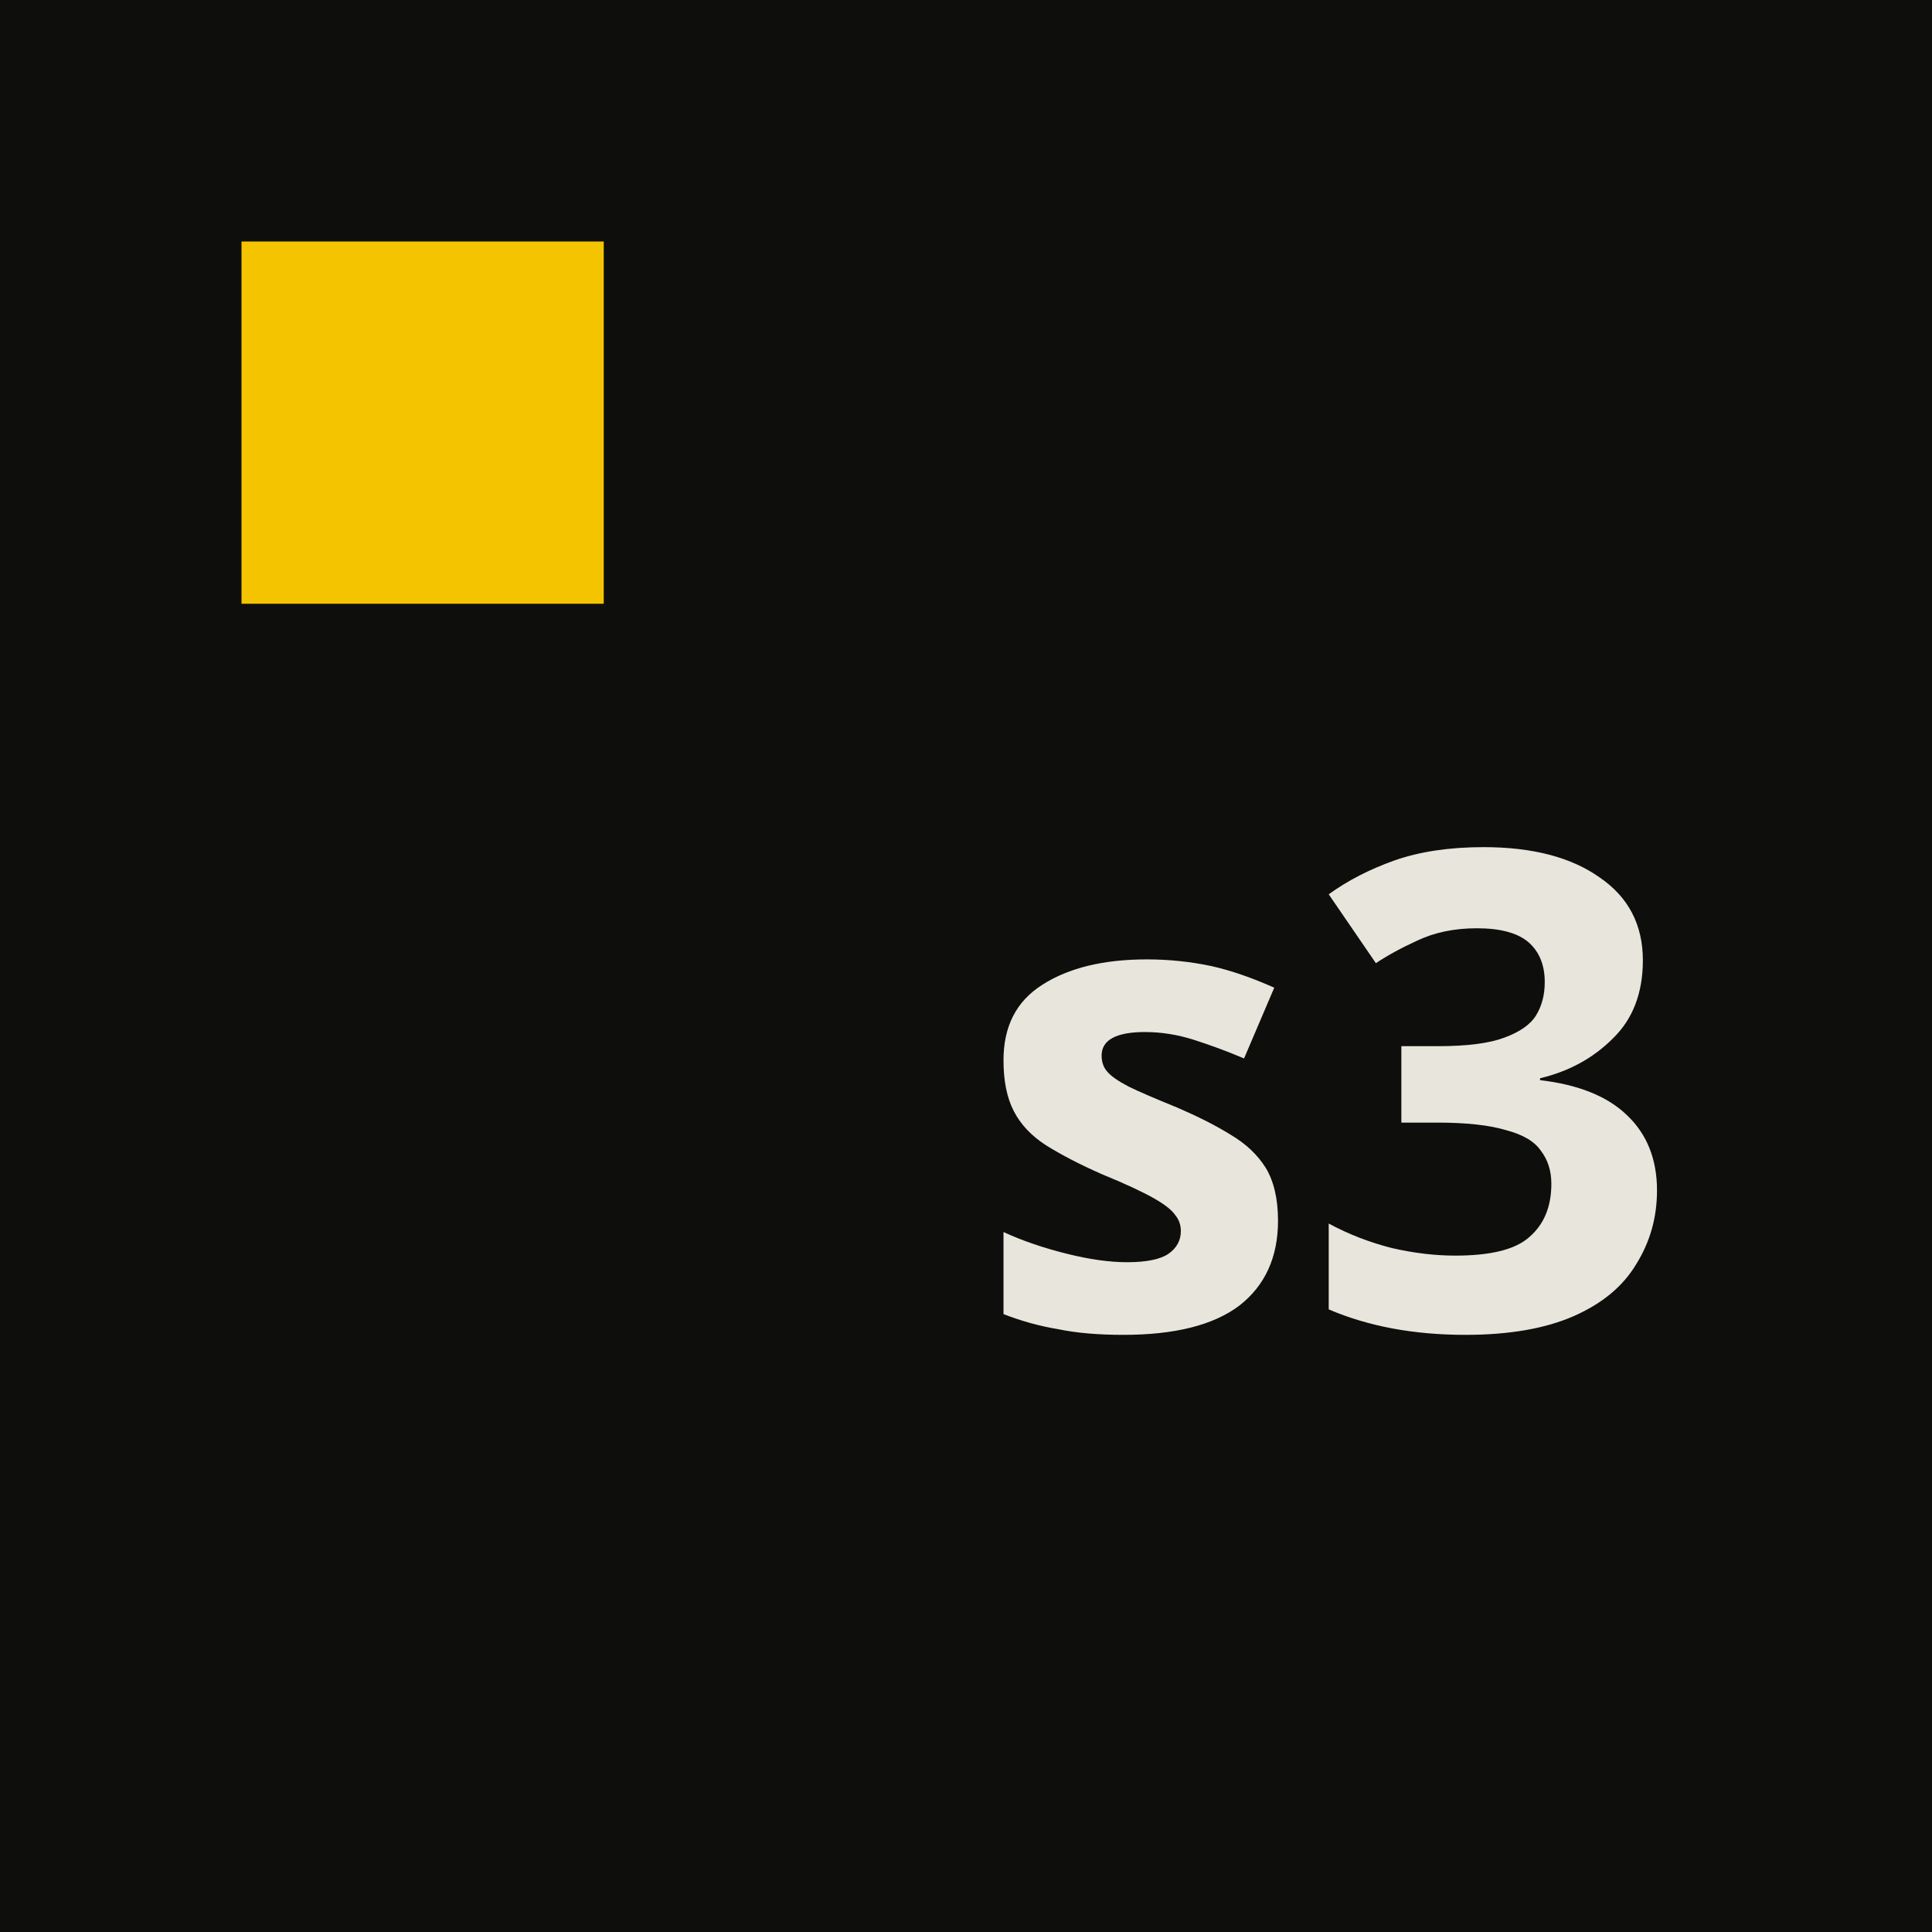
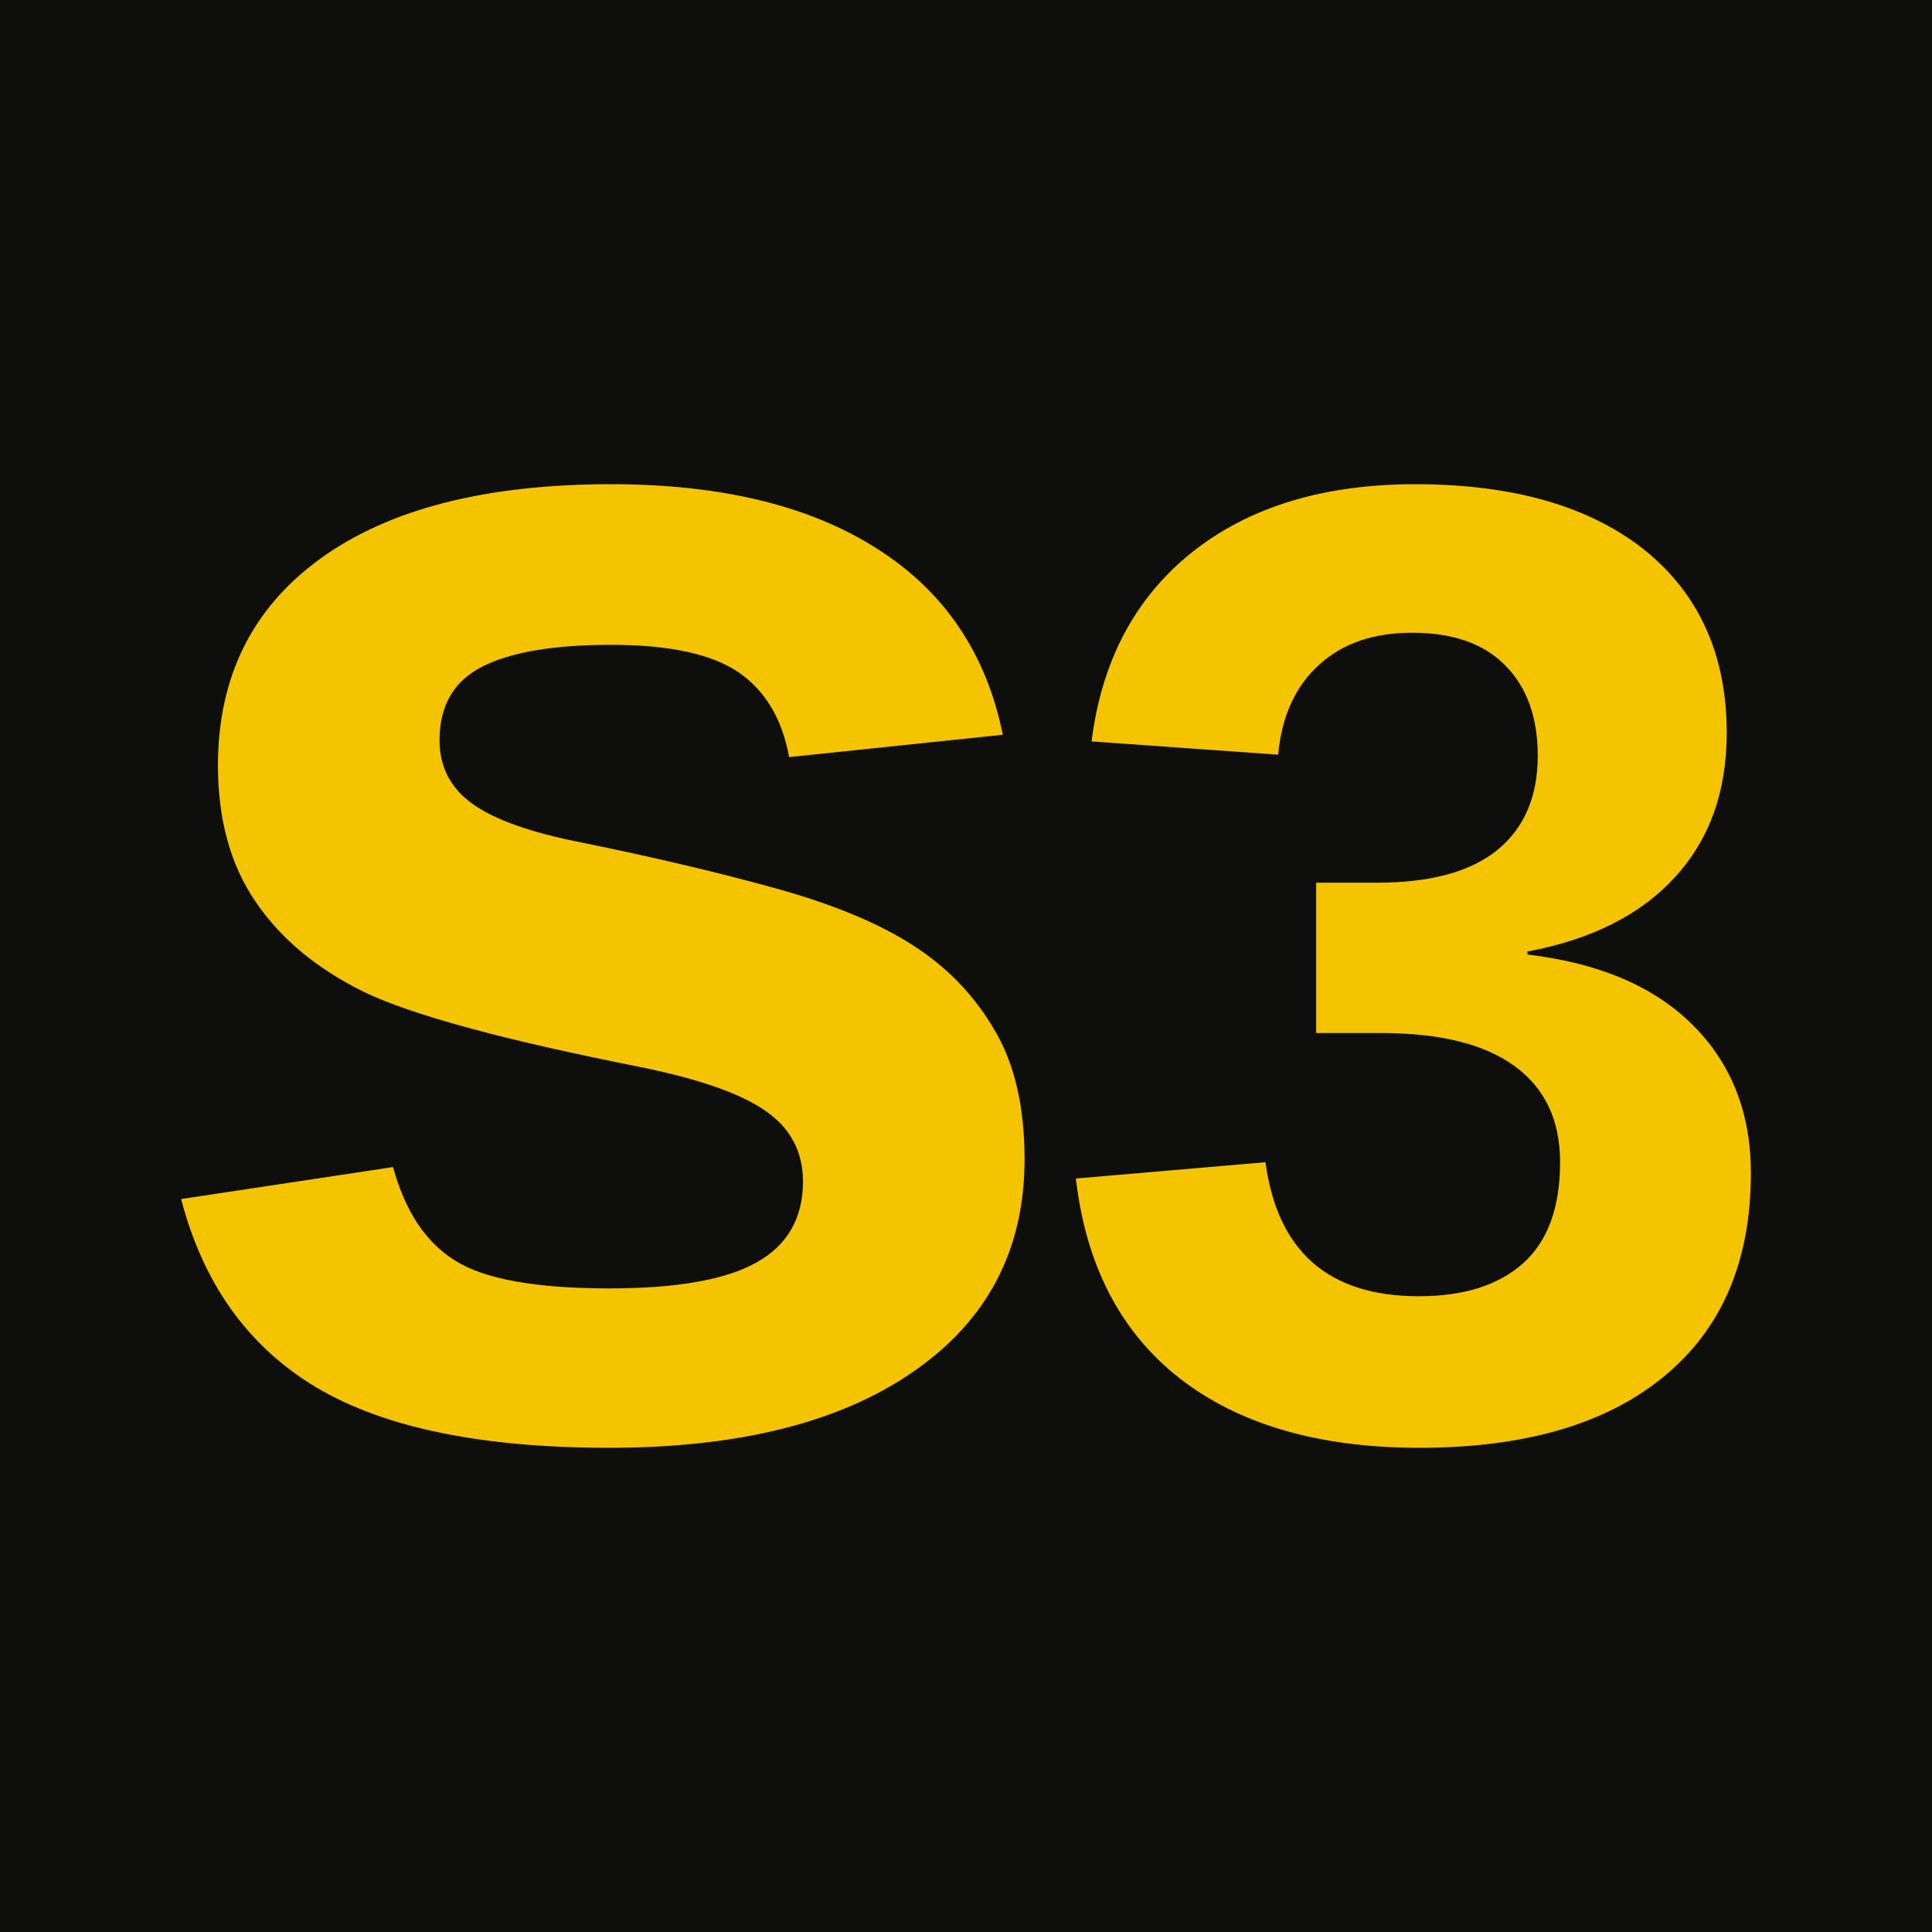
<svg xmlns="http://www.w3.org/2000/svg" viewBox="0 0 32 32">
  <rect width="32" height="32" fill="#0E0F0C" />
-   <rect x="4" y="4" width="6" height="6" fill="#F5C400" />
-   <text x="22" y="22" text-anchor="middle" font-family="ui-sans-serif, system-ui, sans-serif" font-size="11" font-weight="600" fill="#E8E6DC">s3</text>
+   <path fill="#F5C400" d="M16.97 19.2Q16.97 21.44 15.14 22.71Q13.32 23.98 10.09 23.98Q6.92 23.98 5.24 22.98Q3.55 21.97 3 19.86L6.51 19.33Q6.81 20.43 7.54 20.88Q8.27 21.34 10.09 21.34Q11.77 21.34 12.53 20.91Q13.3 20.48 13.3 19.57Q13.3 18.83 12.68 18.4Q12.07 17.97 10.59 17.67Q7.21 17 6.03 16.43Q4.85 15.85 4.23 14.93Q3.61 14.02 3.61 12.68Q3.61 10.48 5.31 9.25Q7.01 8.02 10.12 8.02Q12.86 8.02 14.53 9.09Q16.2 10.15 16.61 12.17L13.07 12.54Q12.9 11.6 12.24 11.14Q11.57 10.68 10.12 10.68Q8.7 10.68 7.99 11.04Q7.28 11.4 7.28 12.26Q7.28 12.92 7.82 13.31Q8.37 13.71 9.66 13.96Q11.47 14.33 12.87 14.72Q14.27 15.11 15.11 15.65Q15.96 16.19 16.46 17.04Q16.97 17.88 16.97 19.2ZM29 19.43Q29 21.61 27.57 22.79Q26.14 23.98 23.51 23.98Q21.02 23.98 19.54 22.83Q18.07 21.68 17.82 19.52L20.96 19.25Q21.26 21.47 23.5 21.47Q24.61 21.47 25.22 20.93Q25.84 20.38 25.84 19.25Q25.84 18.21 25.09 17.66Q24.34 17.11 22.87 17.11H21.8V14.62H22.81Q24.13 14.62 24.8 14.08Q25.47 13.53 25.47 12.52Q25.47 11.57 24.94 11.03Q24.41 10.48 23.39 10.48Q22.43 10.48 21.85 11.01Q21.26 11.54 21.17 12.5L18.08 12.28Q18.33 10.28 19.74 9.15Q21.16 8.02 23.44 8.02Q25.87 8.02 27.24 9.11Q28.6 10.21 28.6 12.14Q28.6 13.59 27.75 14.52Q26.9 15.46 25.3 15.76V15.81Q27.08 16.02 28.04 16.98Q29 17.94 29 19.43Z" />
</svg>
